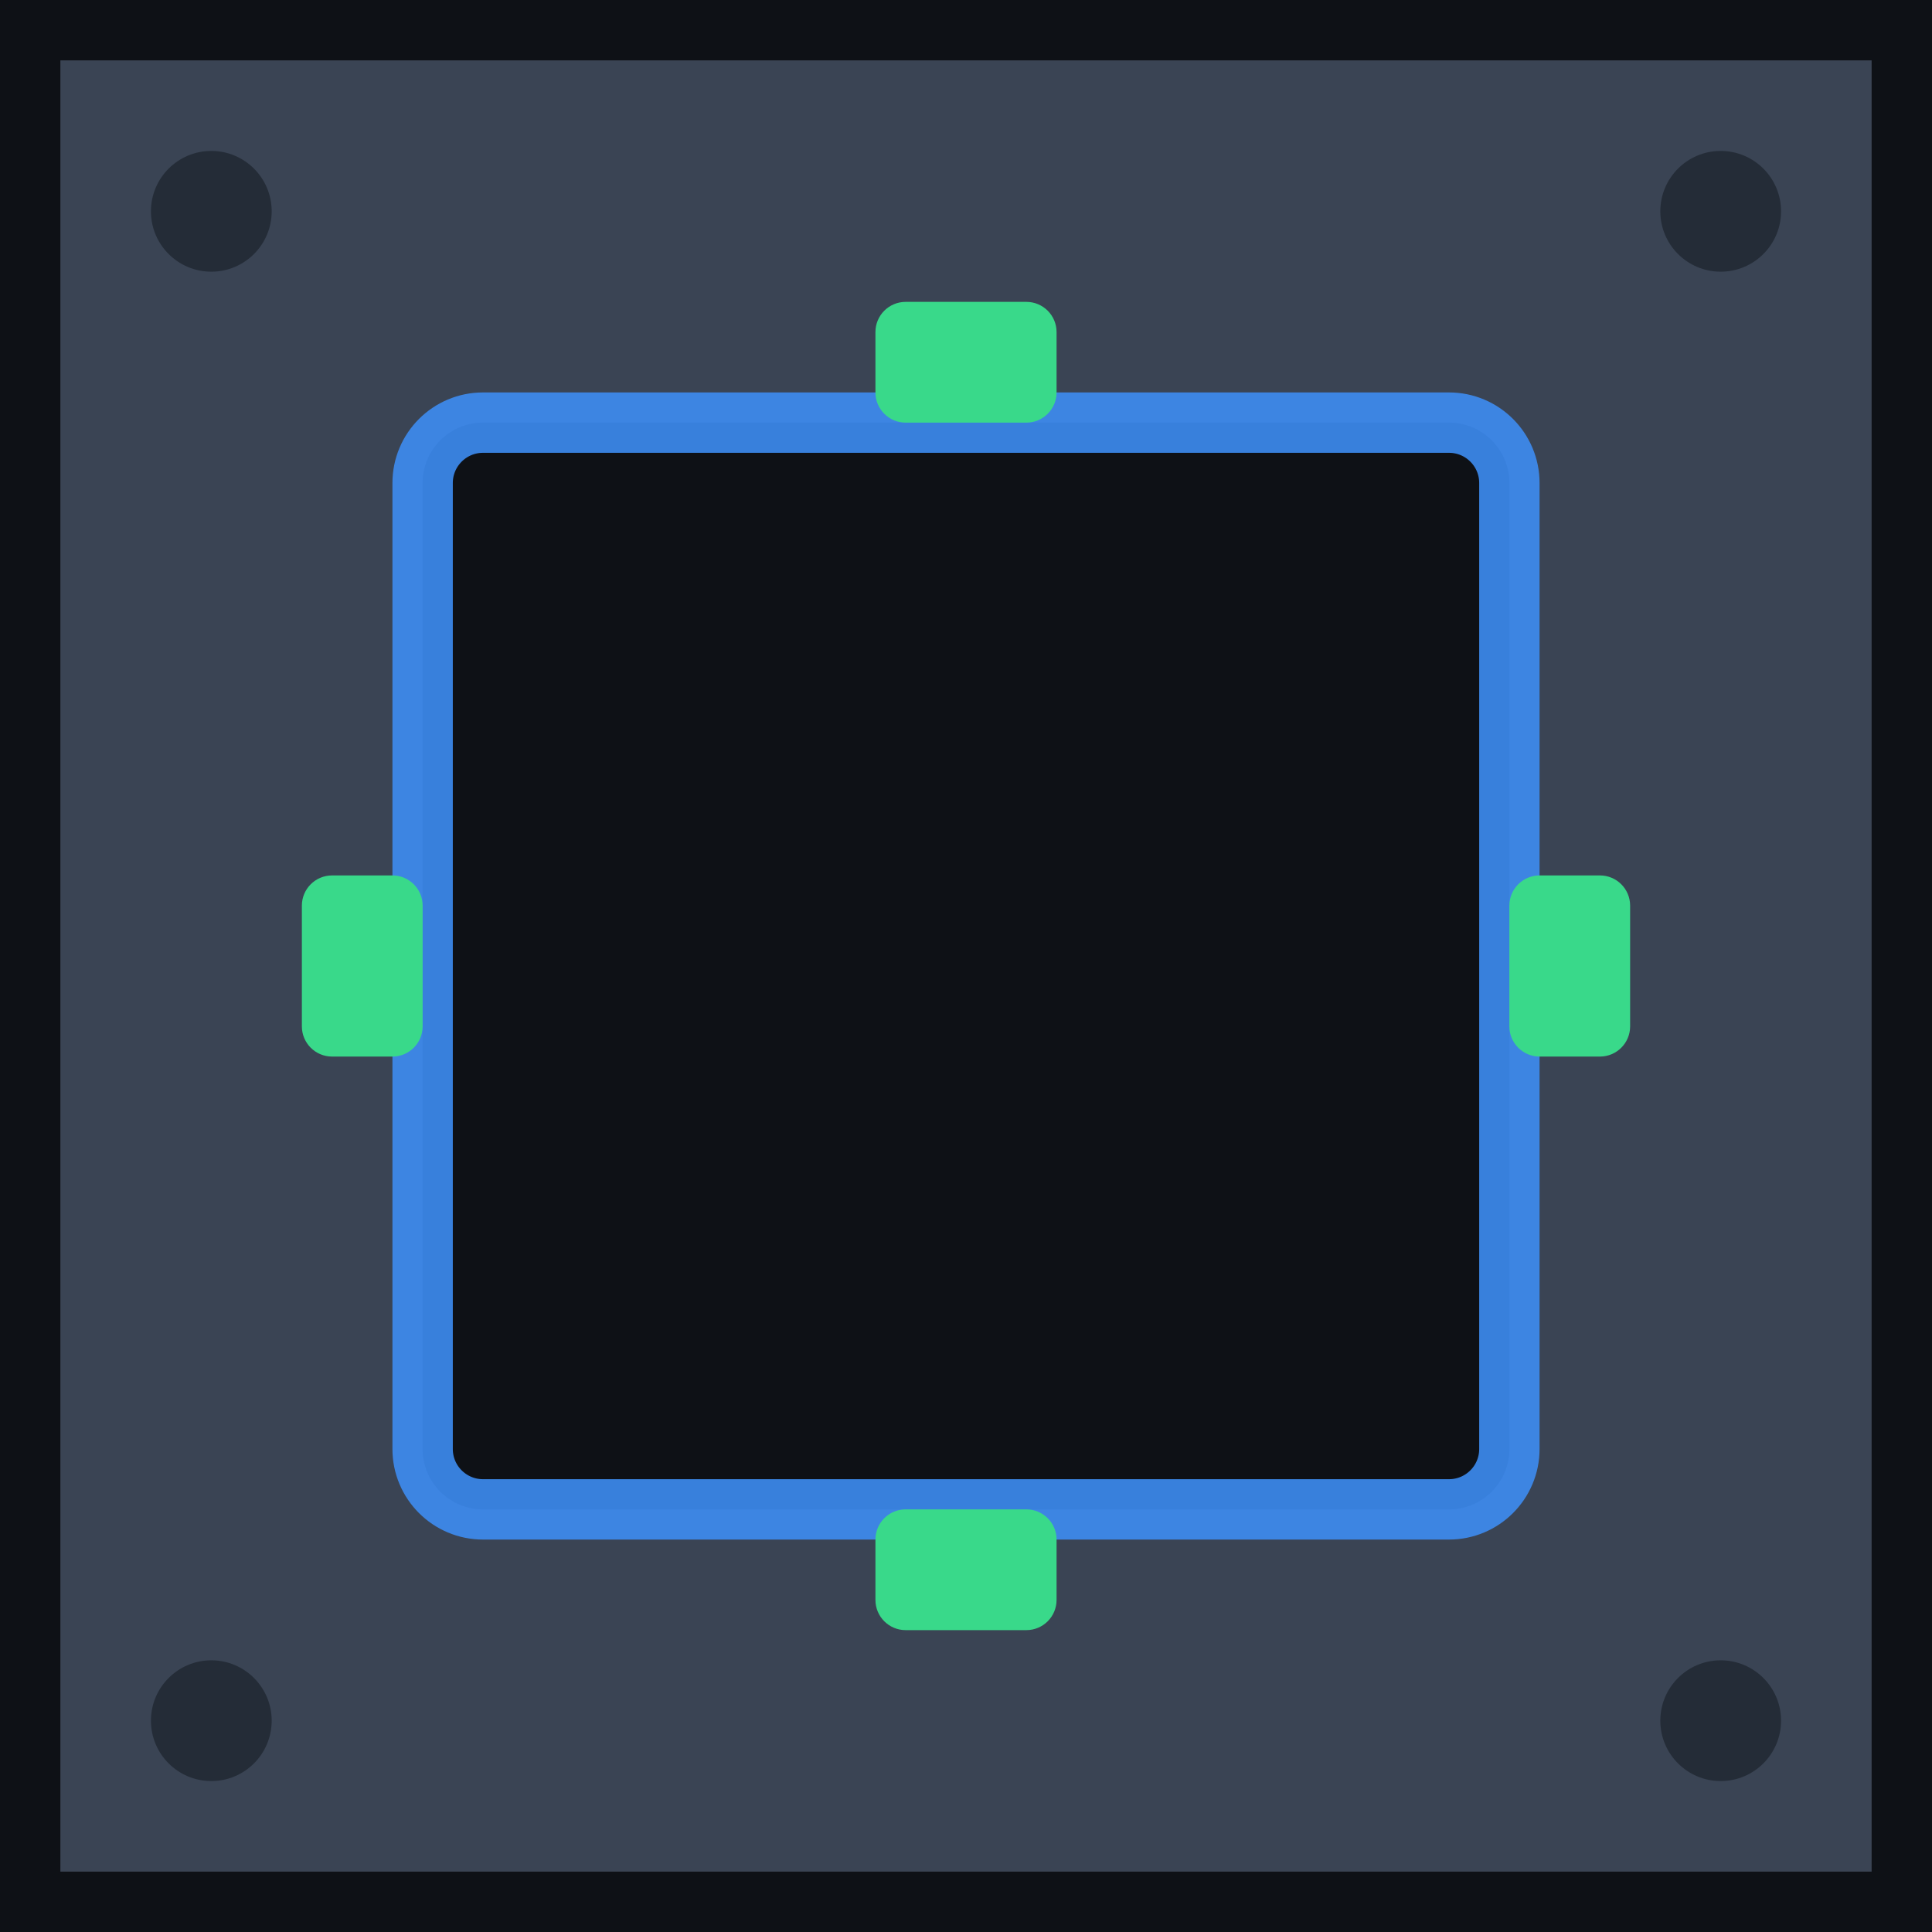
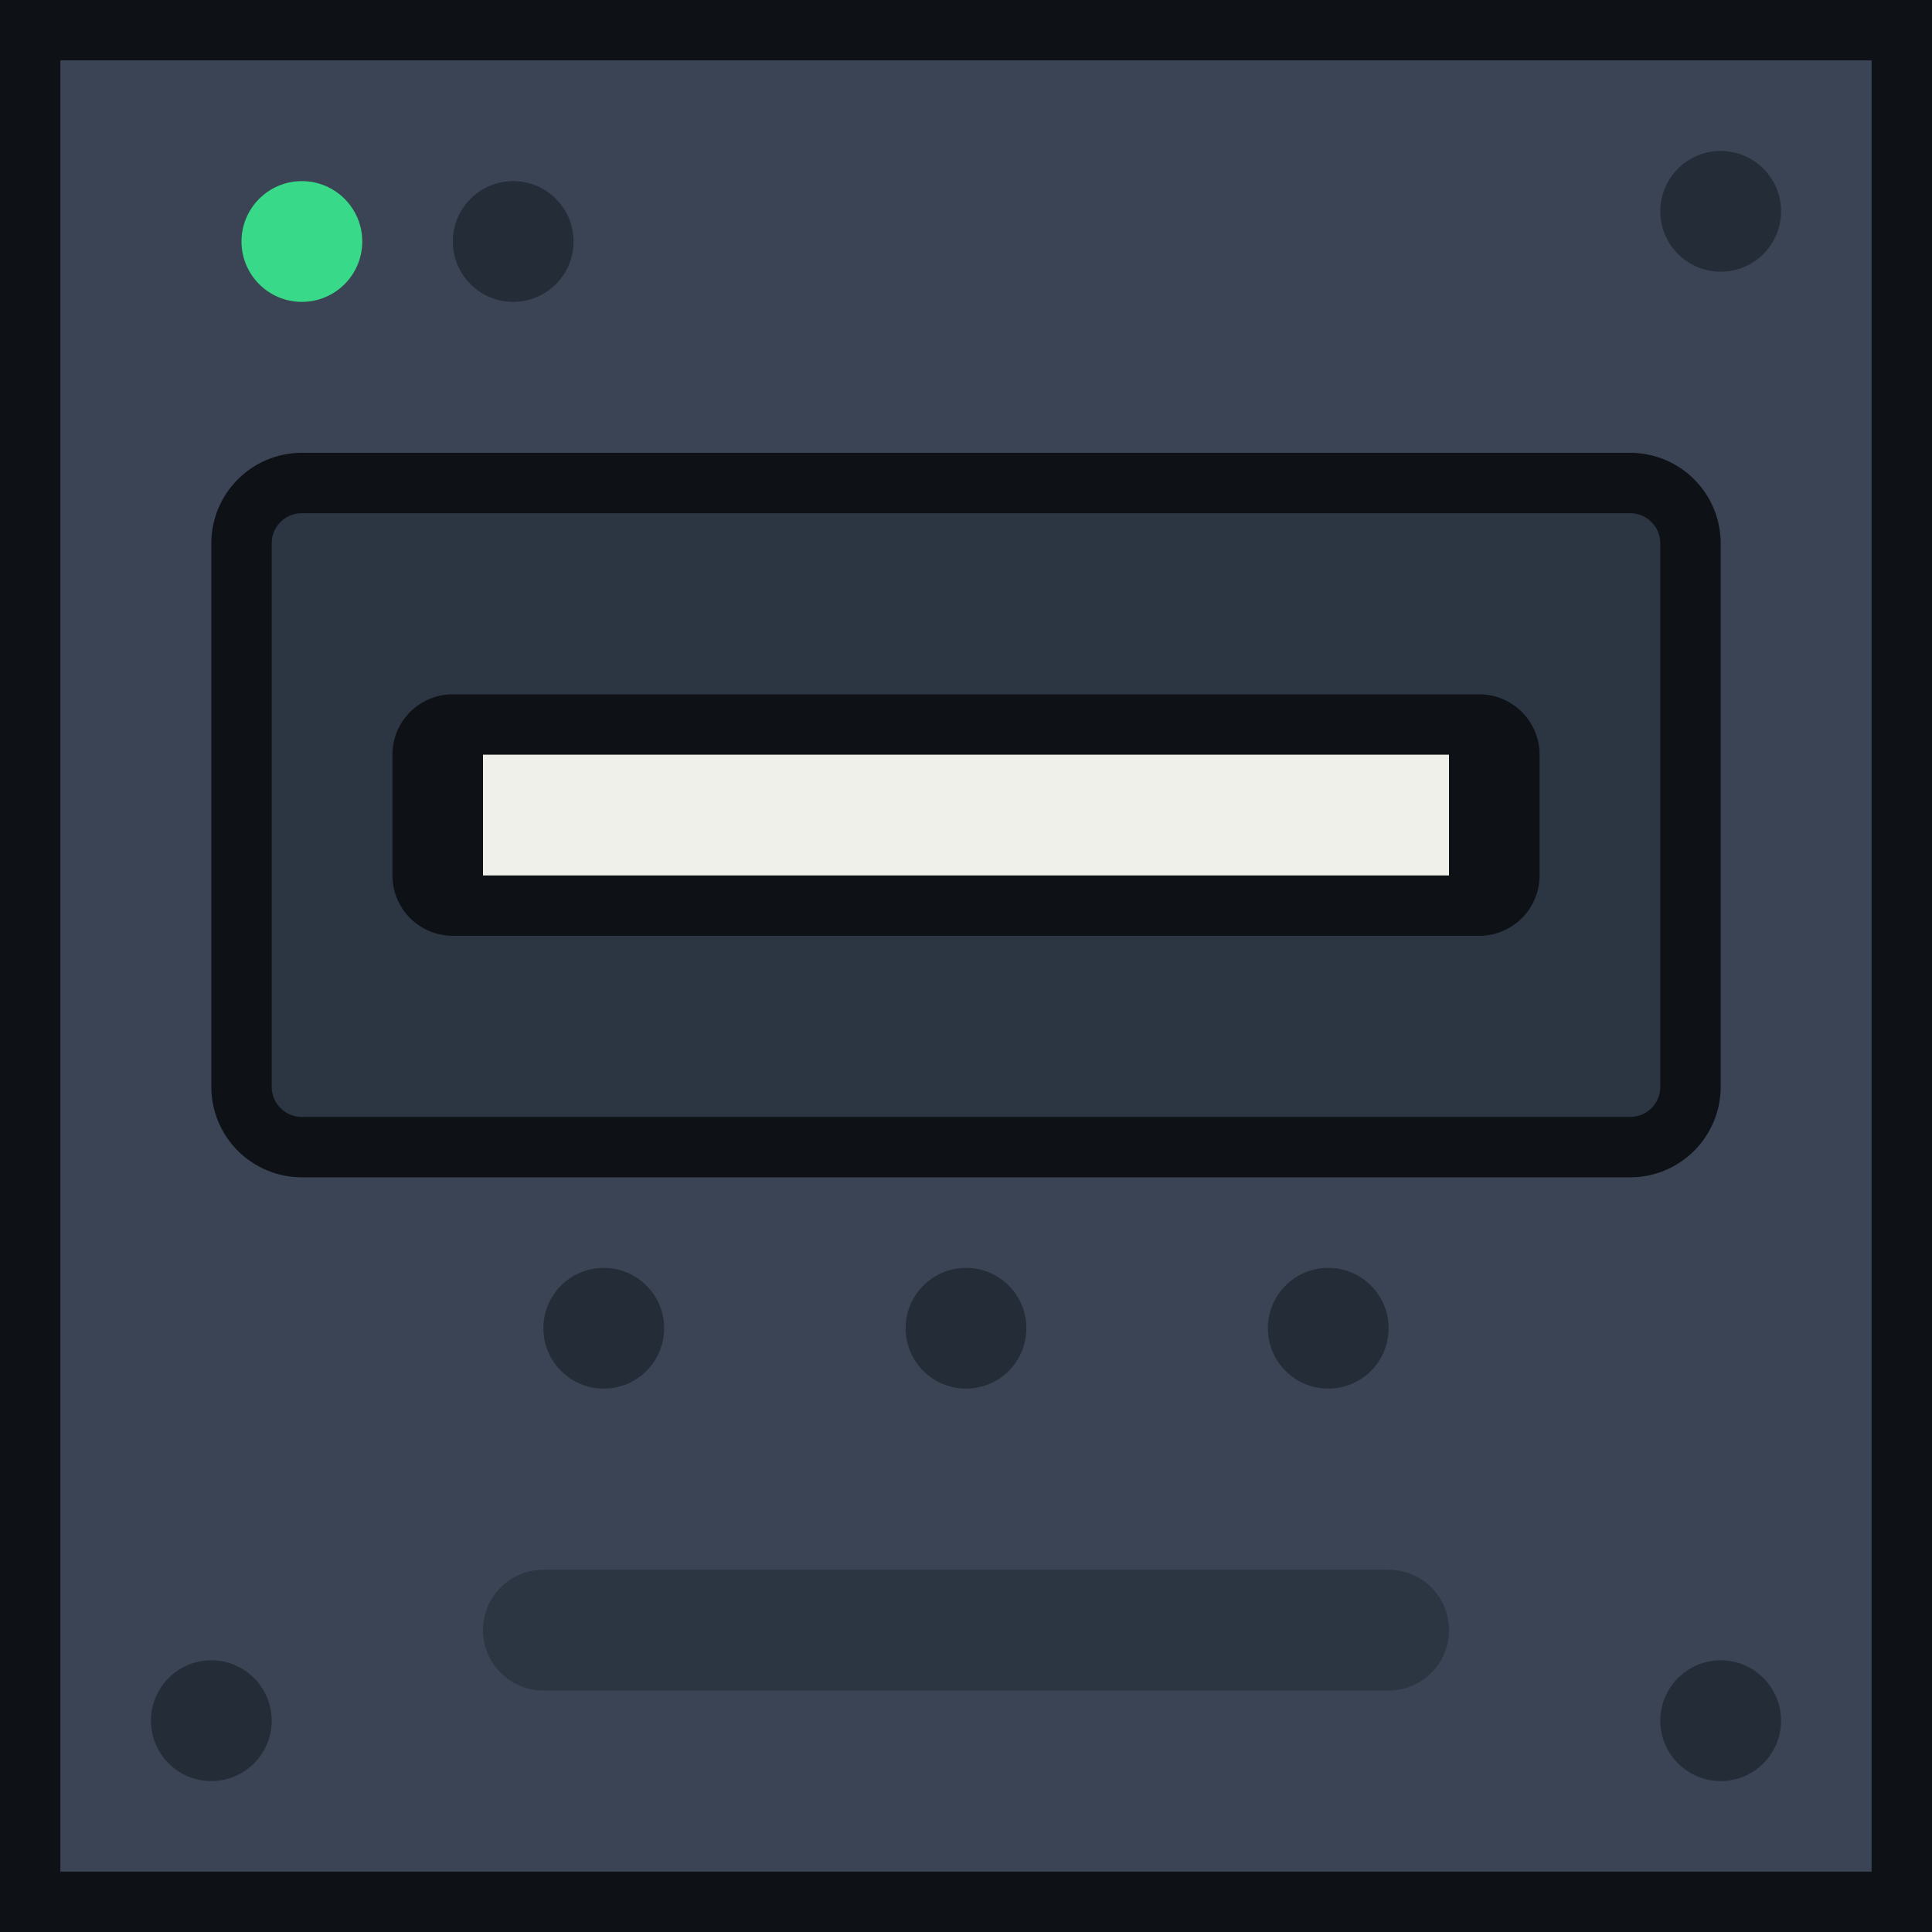
<svg xmlns="http://www.w3.org/2000/svg" viewBox="0 0 64 64" width="64" height="64">
  <rect width="64" height="64" fill="#3a4454" />
-   <rect x="14" y="14" width="36" height="36" rx="2" fill="#0e1116" />
-   <rect x="14" y="14" width="36" height="36" rx="2" fill="none" stroke="#3d8cf2" stroke-width="2" opacity="0.9" />
-   <g fill="#39d98a">
-     <rect x="29" y="10" width="6" height="4" rx="1" />
-     <rect x="29" y="50" width="6" height="4" rx="1" />
-     <rect x="10" y="29" width="4" height="6" rx="1" />
-     <rect x="50" y="29" width="4" height="6" rx="1" />
-   </g>
+   <circle cx="10" cy="8" r="2" fill="#39d98a" />
+   <circle cx="17" cy="8" r="2" fill="#242c37" />
+   <rect x="8" y="16" width="48" height="22" rx="2" fill="#2c3542" stroke="#0e1116" stroke-width="2" />
+   <rect x="13" y="23" width="38" height="8" rx="2" fill="#0e1116" />
+   <rect x="16" y="25" width="32" height="4" fill="#eef0e9" />
+   <circle cx="20" cy="44" r="2" fill="#242c37" />
+   <circle cx="32" cy="44" r="2" fill="#242c37" />
+   <circle cx="44" cy="44" r="2" fill="#242c37" />
+   <rect x="16" y="52" width="32" height="4" rx="2" fill="#2c3542" />
  <g fill="#242c37">
-     <circle cx="7" cy="7" r="2" />
-     <circle cx="57" cy="7" r="2" />
    <circle cx="7" cy="57" r="2" />
    <circle cx="57" cy="57" r="2" />
+     <circle cx="57" cy="7" r="2" />
  </g>
  <rect x="1" y="1" width="62" height="62" fill="none" stroke="#0e1116" stroke-width="2" />
</svg>
